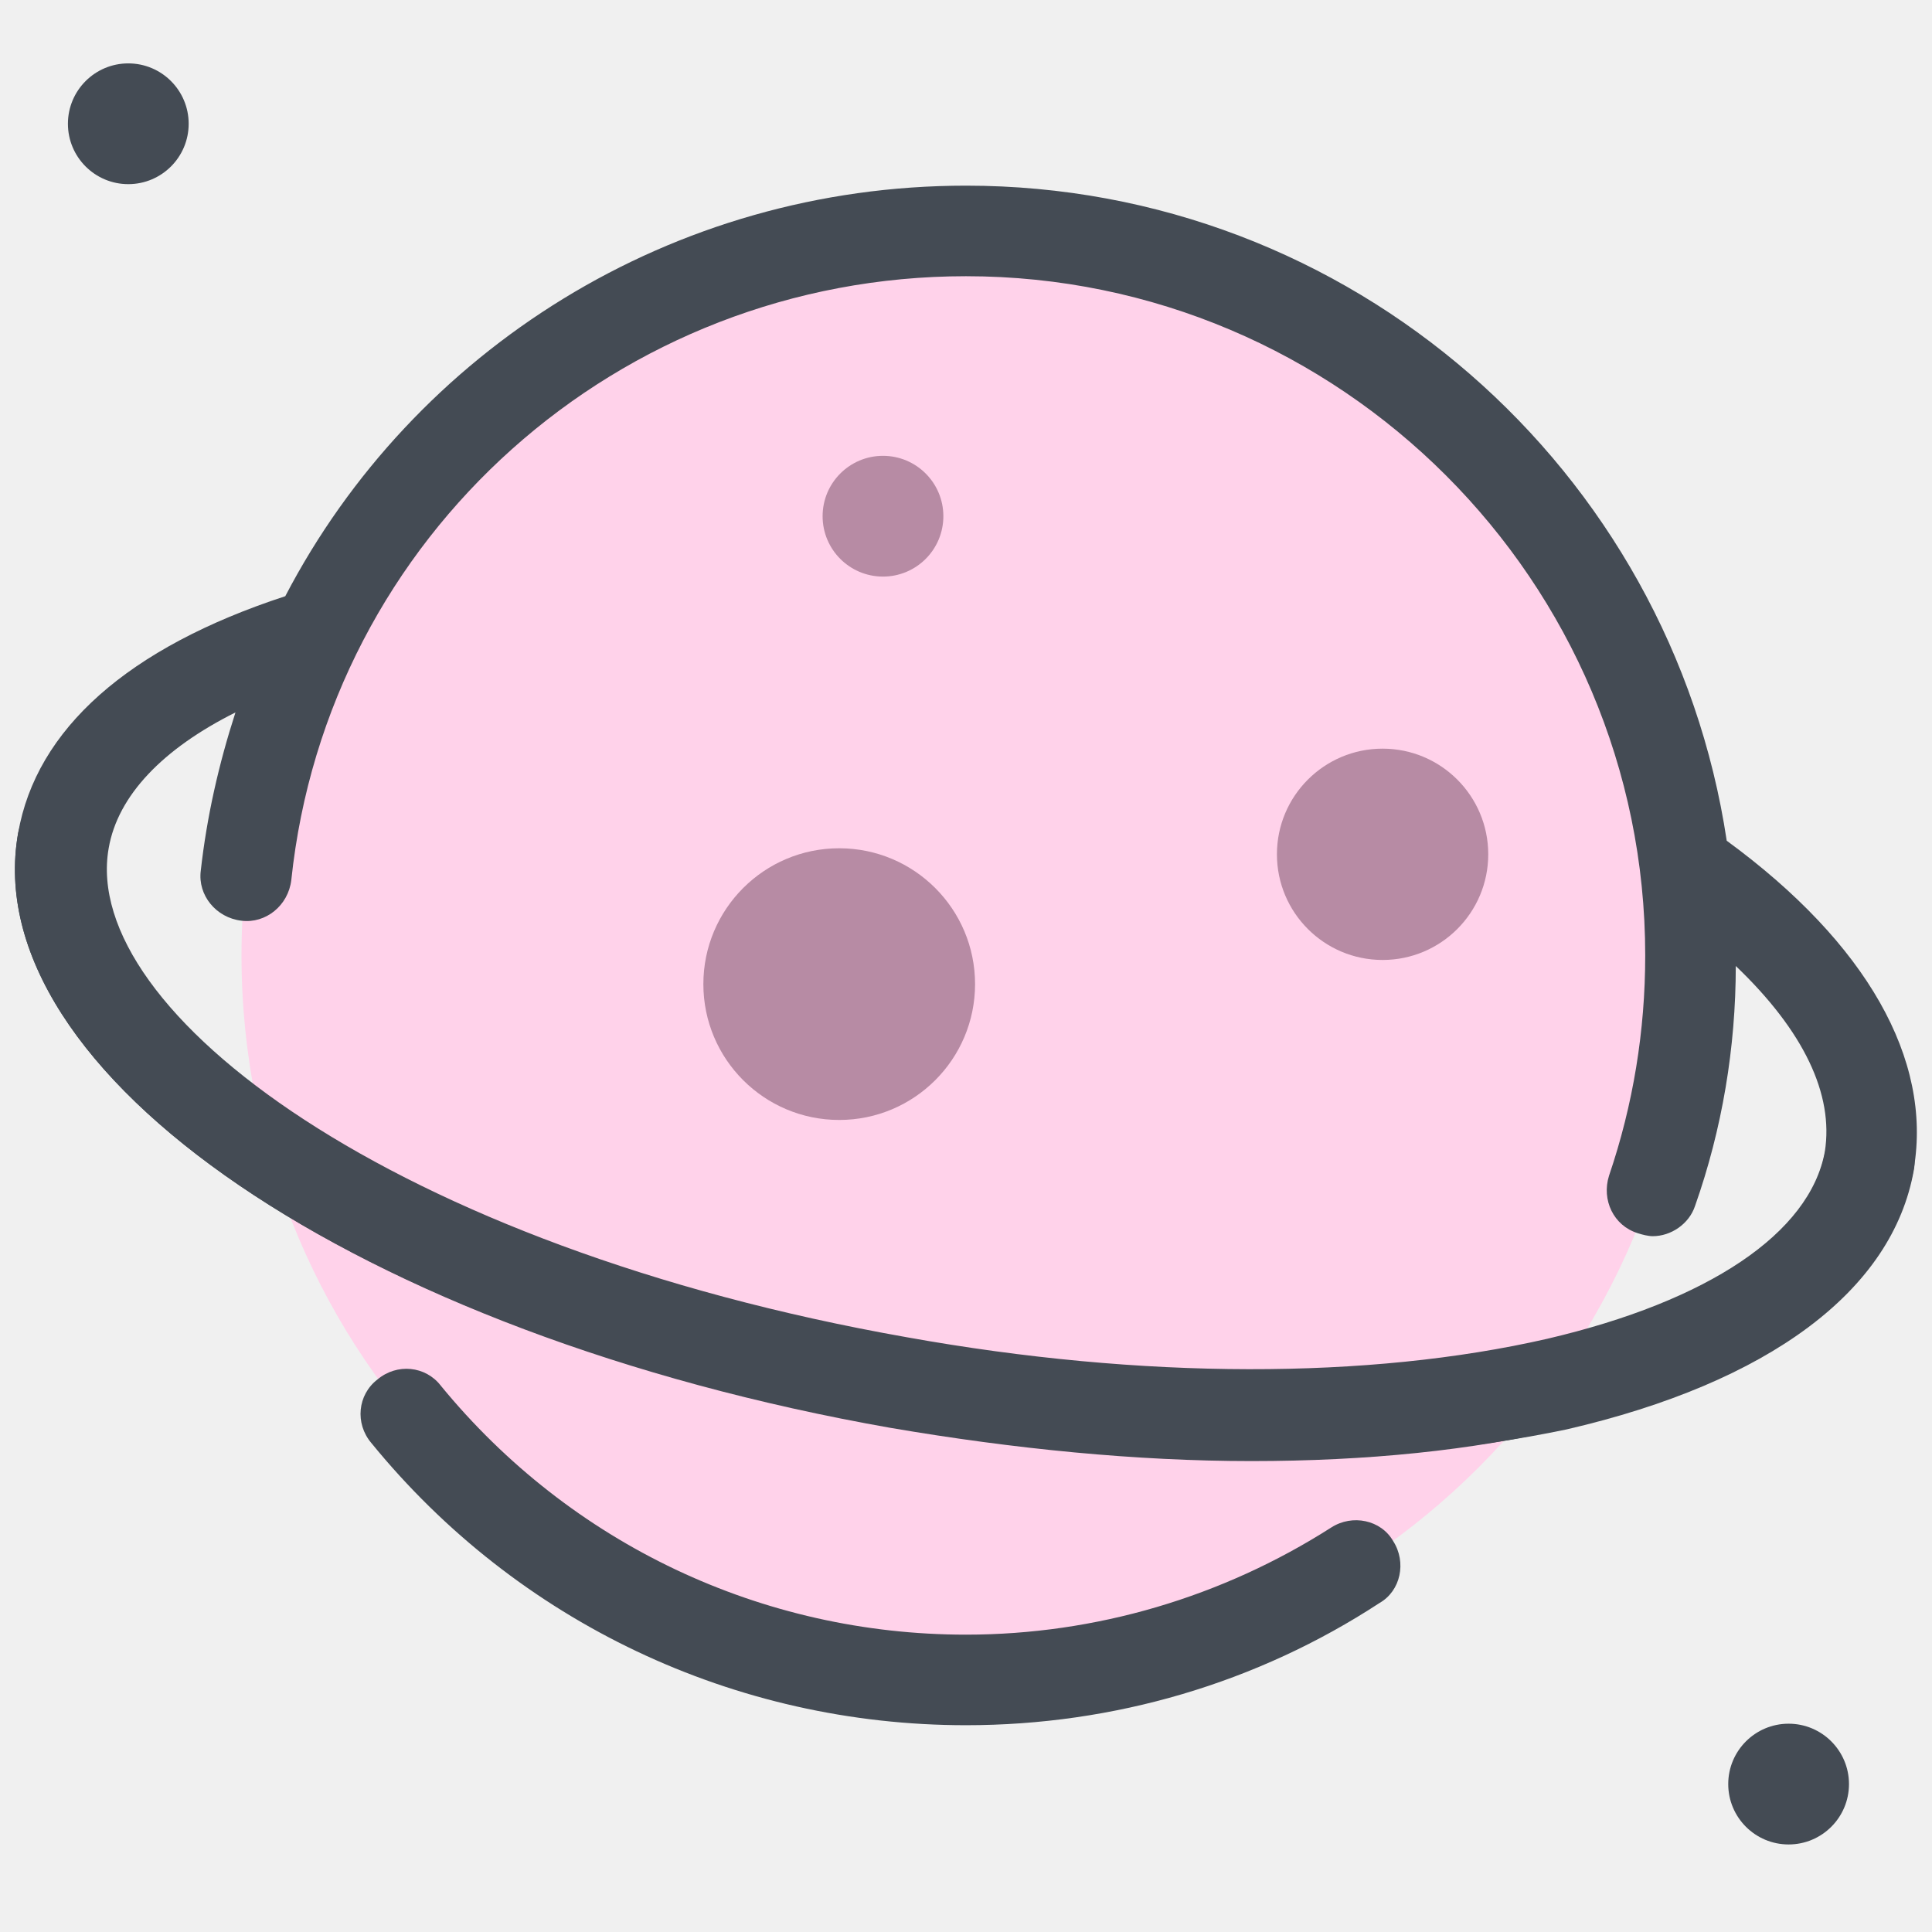
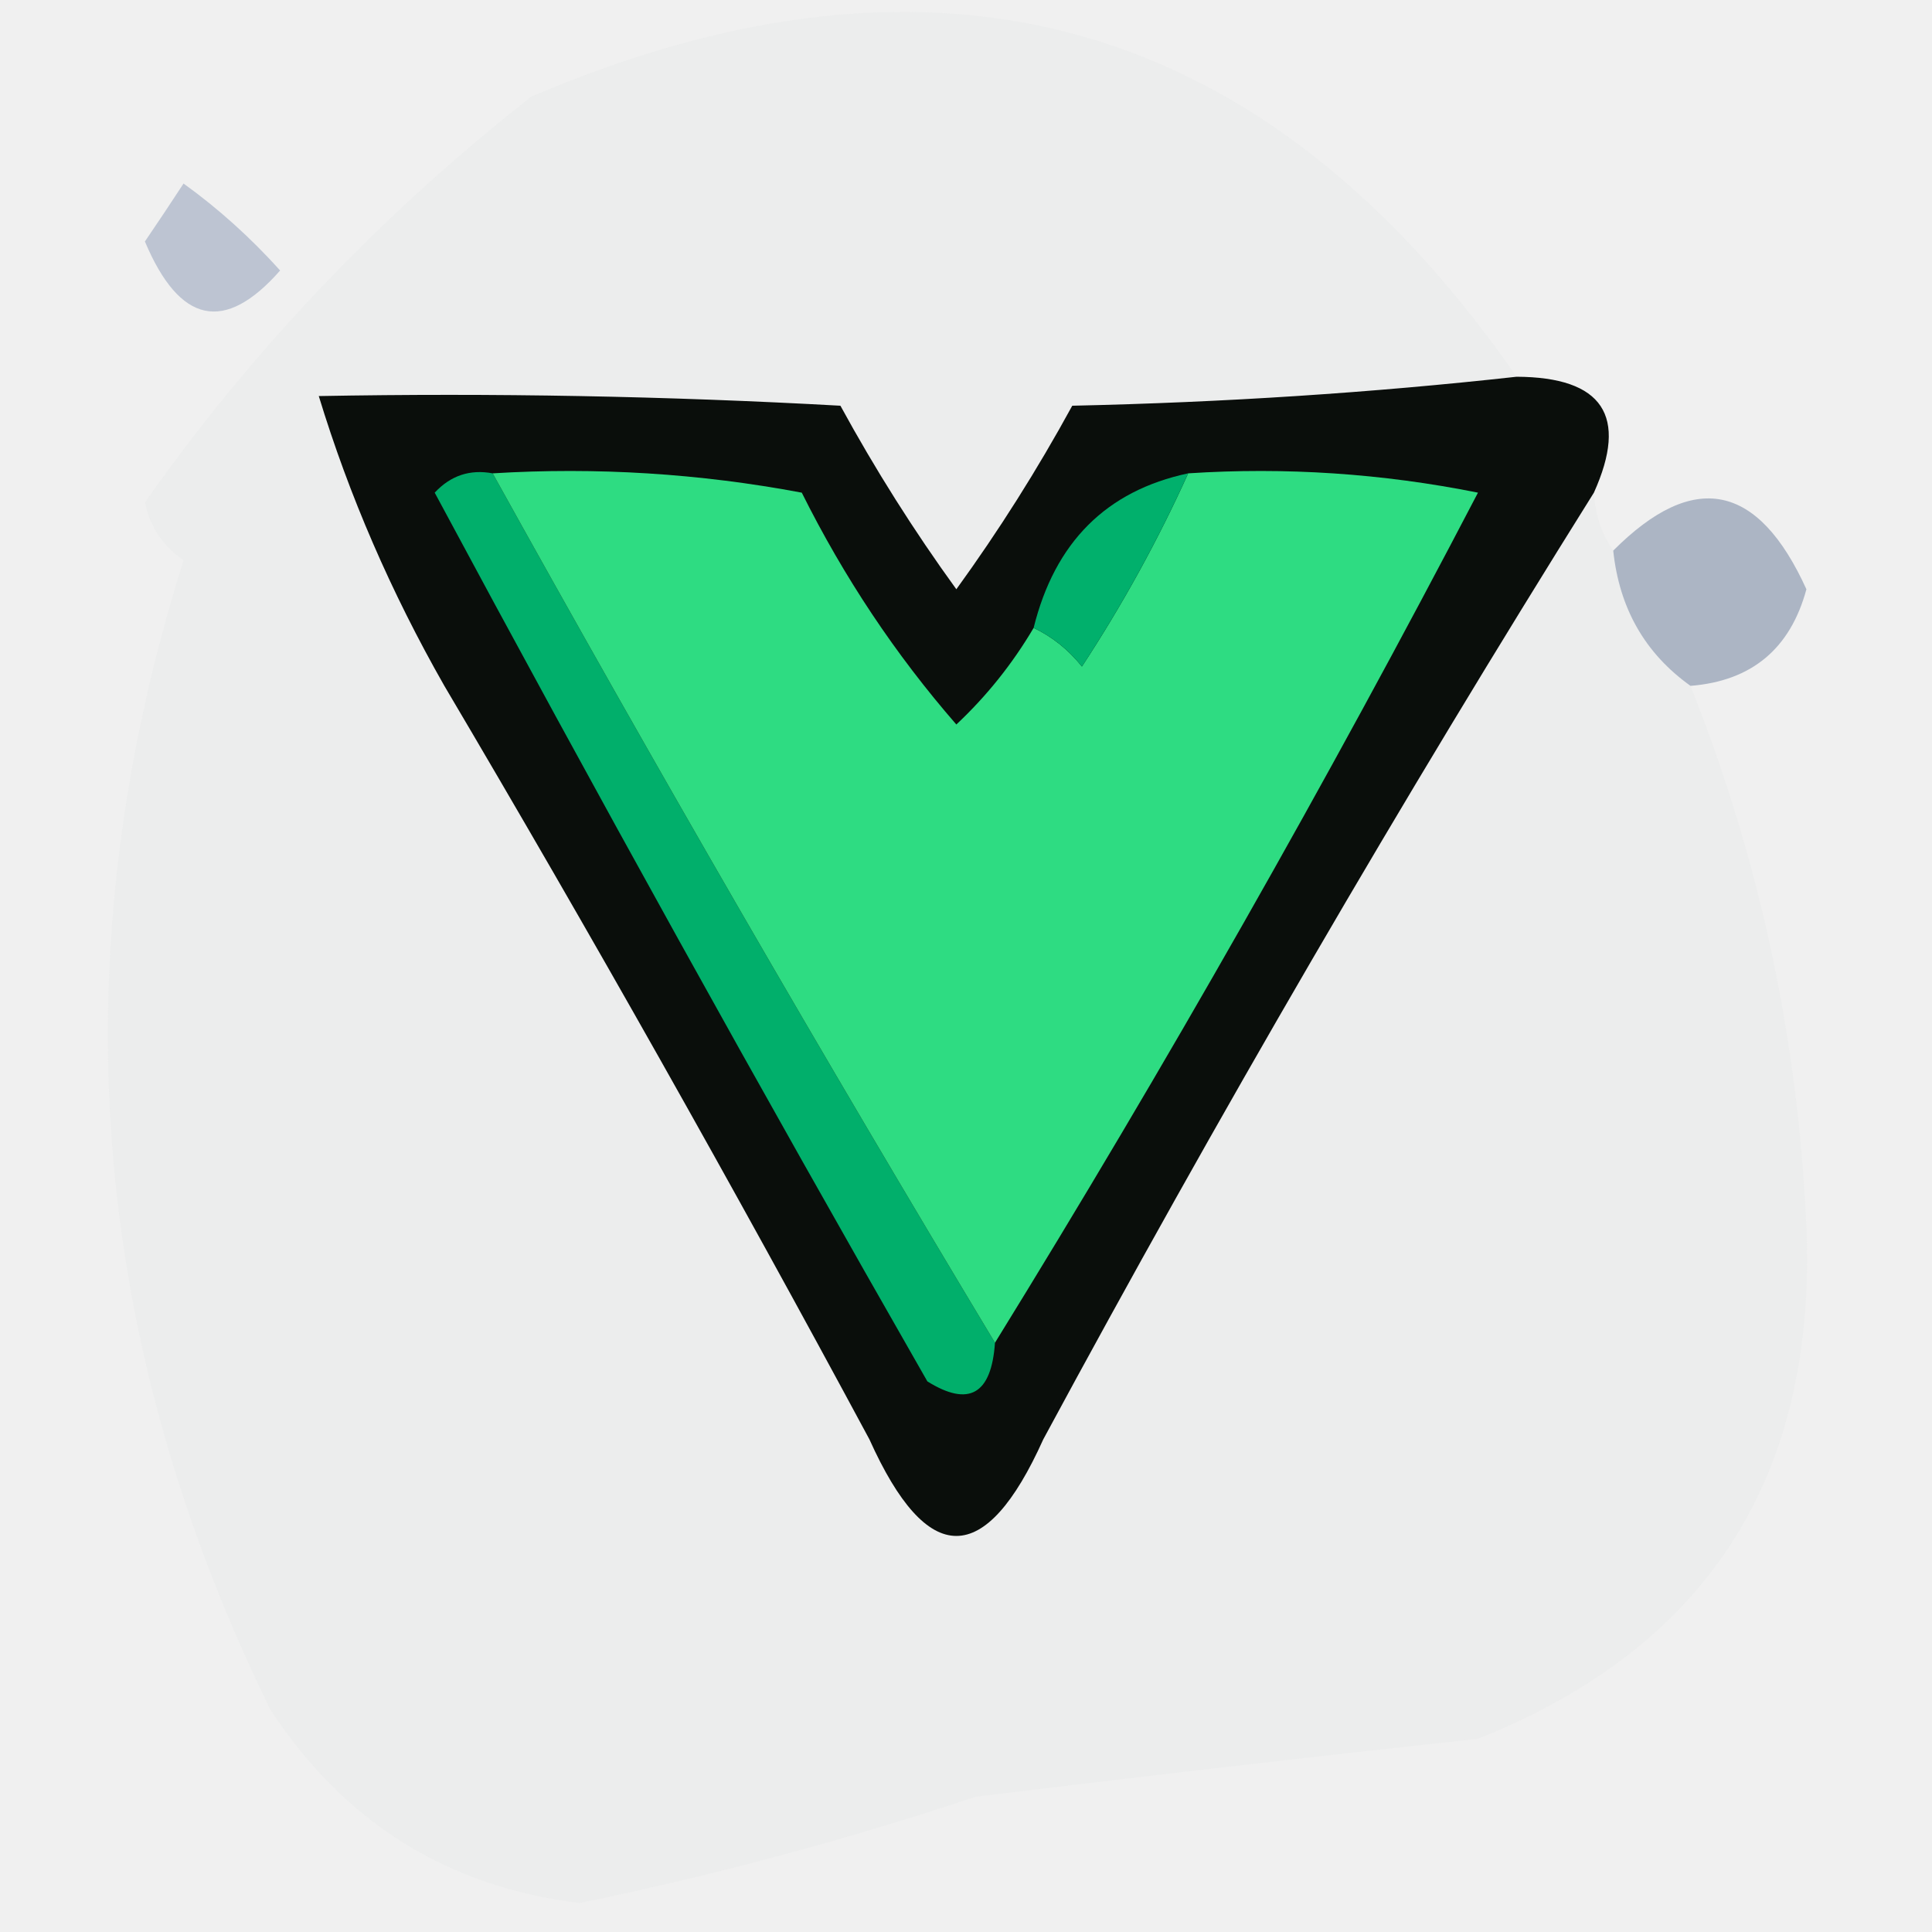
- <svg xmlns="http://www.w3.org/2000/svg" id="Layer_1" style="enable-background:new 0 0 128 128;" version="1.1" viewBox="0 0 128 128" xml:space="preserve">
-   <style type="text/css">
- 	.st0{fill:#FFFFFF;}
- 	.st1{fill:#E4E4E7;}
- 	.st2{fill:none;stroke:#444B54;stroke-width:6;stroke-linecap:round;stroke-linejoin:round;stroke-miterlimit:10;}
- 	.st3{fill:#AFAFBC;}
- 	.st4{fill:#EAD063;}
- 	.st5{fill:#242426;}
- 	.st6{fill:#F9DED4;}
- 	.st7{fill:#D8AC9E;}
- 	.st8{fill:#FFD0FF;}
- 	.st9{fill:#6575C1;}
- 	.st10{fill:#786F74;}
- 	.st11{fill:#9B9BA5;}
- 	.st12{fill:#FFD2EA;}
- 	.st13{fill:#B78BA4;}
- 	.st14{fill:#444B54;}
- 	.st15{fill:#5D5D8C;}
- 	.st16{fill:none;stroke:#FFFFFF;stroke-width:6;stroke-linecap:round;stroke-linejoin:round;stroke-miterlimit:10;}
- </style>
+ <svg xmlns="http://www.w3.org/2000/svg" version="1.1" width="100px" height="100px" style="shape-rendering:geometricPrecision; text-rendering:geometricPrecision; image-rendering:optimizeQuality; fill-rule:evenodd; clip-rule:evenodd">
  <g>
-     <circle class="st12" cx="64" cy="63.3" r="48" />
+     <path style="opacity:0.977" fill="#eceded" d="M 78.5,19.5 C 71.011,20.329 63.344,20.829 55.5,21C 53.698,24.3 51.698,27.467 49.5,30.5C 47.302,27.467 45.302,24.3 43.5,21C 34.506,20.5 25.506,20.334 16.5,20.5C 18.072,25.655 20.238,30.655 23,35.5C 30.587,48.338 37.92,61.338 45,74.5C 48,81.167 51,81.167 54,74.5C 63.022,57.776 72.522,41.443 82.5,25.5C 82.557,26.609 82.89,27.609 83.5,28.5C 83.814,31.489 85.148,33.822 87.5,35.5C 91.076,44.474 93.076,53.807 93.5,63.5C 94.039,76.436 88.372,85.27 76.5,90C 67.826,90.94 59.159,91.94 50.5,93C 43.771,95.243 36.938,97.077 30,98.5C 23.153,97.664 17.82,94.331 14,88.5C 4.56,69.248 3.06,49.415 9.5,29C 8.426,28.261 7.759,27.261 7.5,26C 13.059,18.104 19.725,11.104 27.5,5C 48.553,-3.99 65.553,0.844 78.5,19.5 Z" />
  </g>
  <g>
-     <path class="st14" d="M64,114.3c-15.3,0-29.7-6.8-39.4-18.7c-1.1-1.3-0.9-3.2,0.4-4.2c1.3-1.1,3.2-0.9,4.2,0.4   c8.6,10.5,21.3,16.5,34.8,16.5c8.6,0,17-2.5,24.2-7.1c1.4-0.9,3.3-0.5,4.1,0.9c0.9,1.4,0.5,3.3-0.9,4.1   C83.3,111.5,73.8,114.3,64,114.3z" />
-   </g>
-   <path class="st14" d="M114.4,55.7C110.7,31.1,89.5,12.3,64,12.3c-19.5,0-36.6,10.9-45.1,27.2C8.5,42.9,2.4,48.3,1.2,55.2  C-1.6,71.1,23.8,88.4,59,94.6c8.2,1.4,16.3,2.2,23.9,2.2c7.6,0,14.7-0.7,20.9-2.2c13.4-3.1,21.5-9.2,23-17.2  C128,70.2,123.7,62.5,114.4,55.7z M120.9,76.3c-1,5.4-7.7,9.9-18.4,12.4c-11.8,2.7-26.8,2.7-42.4-0.1c-34-6-54.8-21.6-52.9-32.4  c0.6-3.5,3.6-6.6,8.4-9c-1.1,3.4-1.9,6.9-2.3,10.5c-0.2,1.6,1,3.1,2.7,3.3c1.6,0.2,3.1-1,3.3-2.7C21.7,35.5,41,18.3,64,18.3  c24.8,0,45,20.2,45,45c0,5-0.8,9.9-2.4,14.6c-0.5,1.6,0.3,3.3,1.9,3.8c0.3,0.1,0.7,0.2,1,0.2c1.2,0,2.4-0.8,2.8-2  c1.8-5.1,2.7-10.5,2.7-15.9C119.5,68.3,121.5,72.5,120.9,76.3z" />
-   <g>
-     <path class="st14" d="M82.9,96.7c-7.6,0-15.7-0.7-23.9-2.2C23.8,88.4-1.6,71.1,1.2,55.2c0.3-1.6,1.9-2.7,3.5-2.4   c1.6,0.3,2.7,1.8,2.4,3.5C5.2,67.1,26,82.7,60.1,88.7c15.6,2.8,30.7,2.8,42.4,0.1c10.7-2.5,17.4-7,18.4-12.4   c0.3-1.6,1.9-2.7,3.5-2.4c1.6,0.3,2.7,1.8,2.4,3.5c-1.4,8-9.6,14.1-23,17.2C97.6,96,90.5,96.7,82.9,96.7z" />
+     <path style="opacity:0.682" fill="#a5b0c5" d="M 9.5,9.5 C 11.296,10.793 12.963,12.293 14.5,14C 11.63,17.267 9.297,16.767 7.5,12.5C 8.193,11.482 8.859,10.482 9.5,9.5 Z" />
  </g>
  <g>
-     <g>
-       <circle class="st13" cx="55.6" cy="65.2" r="9" />
-     </g>
-     <g>
-       <circle class="st13" cx="58.5" cy="34.2" r="4" />
-     </g>
-     <g>
-       <circle class="st14" cx="8.5" cy="8.2" r="4" />
-     </g>
-     <g>
-       <circle class="st14" cx="118.5" cy="118.2" r="4" />
-     </g>
-     <g>
-       <circle class="st13" cx="91.6" cy="56.6" r="7" />
-     </g>
+     <path style="opacity:0.99" fill="#080c09" d="M 78.5,19.5 C 82.96,19.522 84.293,21.522 82.5,25.5C 72.522,41.443 63.022,57.776 54,74.5C 51,81.167 48,81.167 45,74.5C 37.92,61.338 30.587,48.338 23,35.5C 20.238,30.655 18.072,25.655 16.5,20.5C 25.506,20.334 34.506,20.5 43.5,21C 45.302,24.3 47.302,27.467 49.5,30.5C 51.698,27.467 53.698,24.3 55.5,21C 63.344,20.829 71.011,20.329 78.5,19.5 Z" />
+   </g>
+   <g>
+     <path style="opacity:1" fill="#01af6b" d="M 25.5,24.5 C 33.929,39.699 42.596,54.699 51.5,69.5C 51.316,72.173 50.149,72.84 48,71.5C 39.3,56.294 30.799,40.961 22.5,25.5C 23.325,24.614 24.325,24.281 25.5,24.5 Z" />
+   </g>
+   <g>
+     <path style="opacity:1" fill="#2edc82" d="M 25.5,24.5 C 30.875,24.172 36.208,24.505 41.5,25.5C 43.684,29.881 46.35,33.881 49.5,37.5C 51.071,36.025 52.404,34.358 53.5,32.5C 54.458,32.953 55.292,33.62 56,34.5C 58.099,31.3 59.933,27.967 61.5,24.5C 66.544,24.172 71.544,24.506 76.5,25.5C 68.645,40.554 60.312,55.221 51.5,69.5C 42.596,54.699 33.929,39.699 25.5,24.5 Z" />
+   </g>
+   <g>
+     <path style="opacity:1" fill="#01b06c" d="M 61.5,24.5 C 59.933,27.967 58.099,31.3 56,34.5C 55.292,33.62 54.458,32.953 53.5,32.5C 54.598,28.068 57.264,25.402 61.5,24.5 Z" />
+   </g>
+   <g>
+     <path style="opacity:0.898" fill="#a5afc0" d="M 87.5,35.5 C 85.148,33.822 83.814,31.489 83.5,28.5C 87.663,24.323 90.996,24.989 93.5,30.5C 92.665,33.582 90.665,35.248 87.5,35.5 Z" />
  </g>
</svg>
